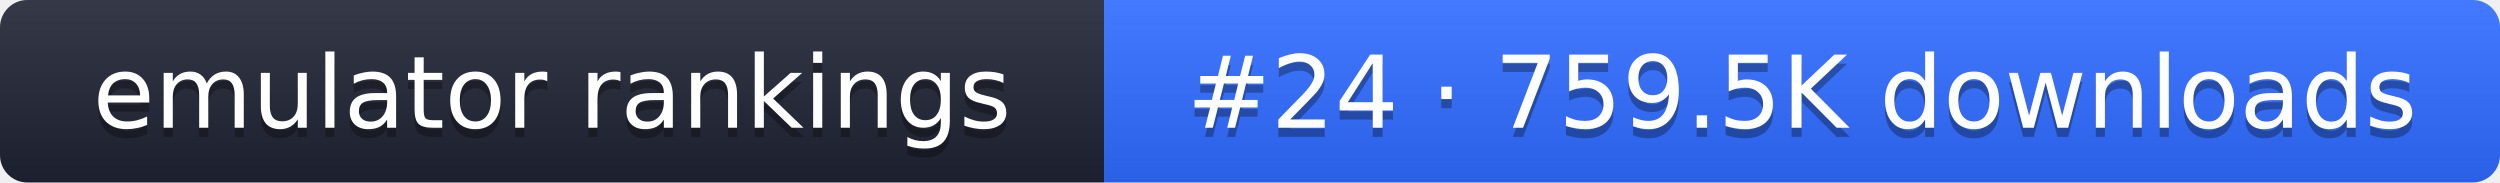
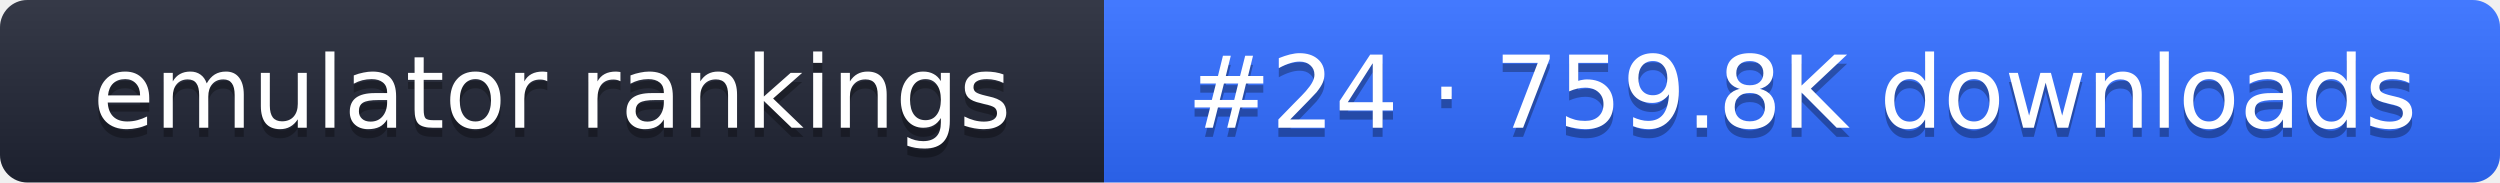
- <svg xmlns="http://www.w3.org/2000/svg" width="274" height="20" role="img" aria-label="emulator rankings: #24 · 759.5K downloads">
+ <svg xmlns="http://www.w3.org/2000/svg" width="274" height="20" role="img" aria-label="emulator rankings: #24 · 759.8K downloads">
  <linearGradient id="g" x2="0" y2="100%">
    <stop offset="0" stop-color="#fff" stop-opacity=".1" />
    <stop offset="1" stop-opacity=".1" />
  </linearGradient>
  <clipPath id="r">
    <rect width="274" height="20" rx="3" fill="#fff" />
  </clipPath>
  <g clip-path="url(#r)">
    <rect width="121" height="20" fill="#1f2433" />
    <rect x="121" width="153" height="20" fill="#2f6bff" />
    <rect width="274" height="20" fill="url(#g)" />
  </g>
  <g fill="#fff" text-anchor="middle" font-family="Verdana,DejaVu Sans,sans-serif" font-size="11">
    <text x="60.5" y="15" fill="#010101" fill-opacity=".3">emulator rankings</text>
    <text x="60.5" y="14">emulator rankings</text>
-     <text x="197.5" y="15" fill="#010101" fill-opacity=".3">#24 · 759.5K downloads</text>
-     <text x="197.5" y="14">#24 · 759.5K downloads</text>
+     <text x="197.5" y="15" fill="#010101" fill-opacity=".3">#24 · 759.8K downloads</text>
+     <text x="197.5" y="14">#24 · 759.8K downloads</text>
  </g>
</svg>
